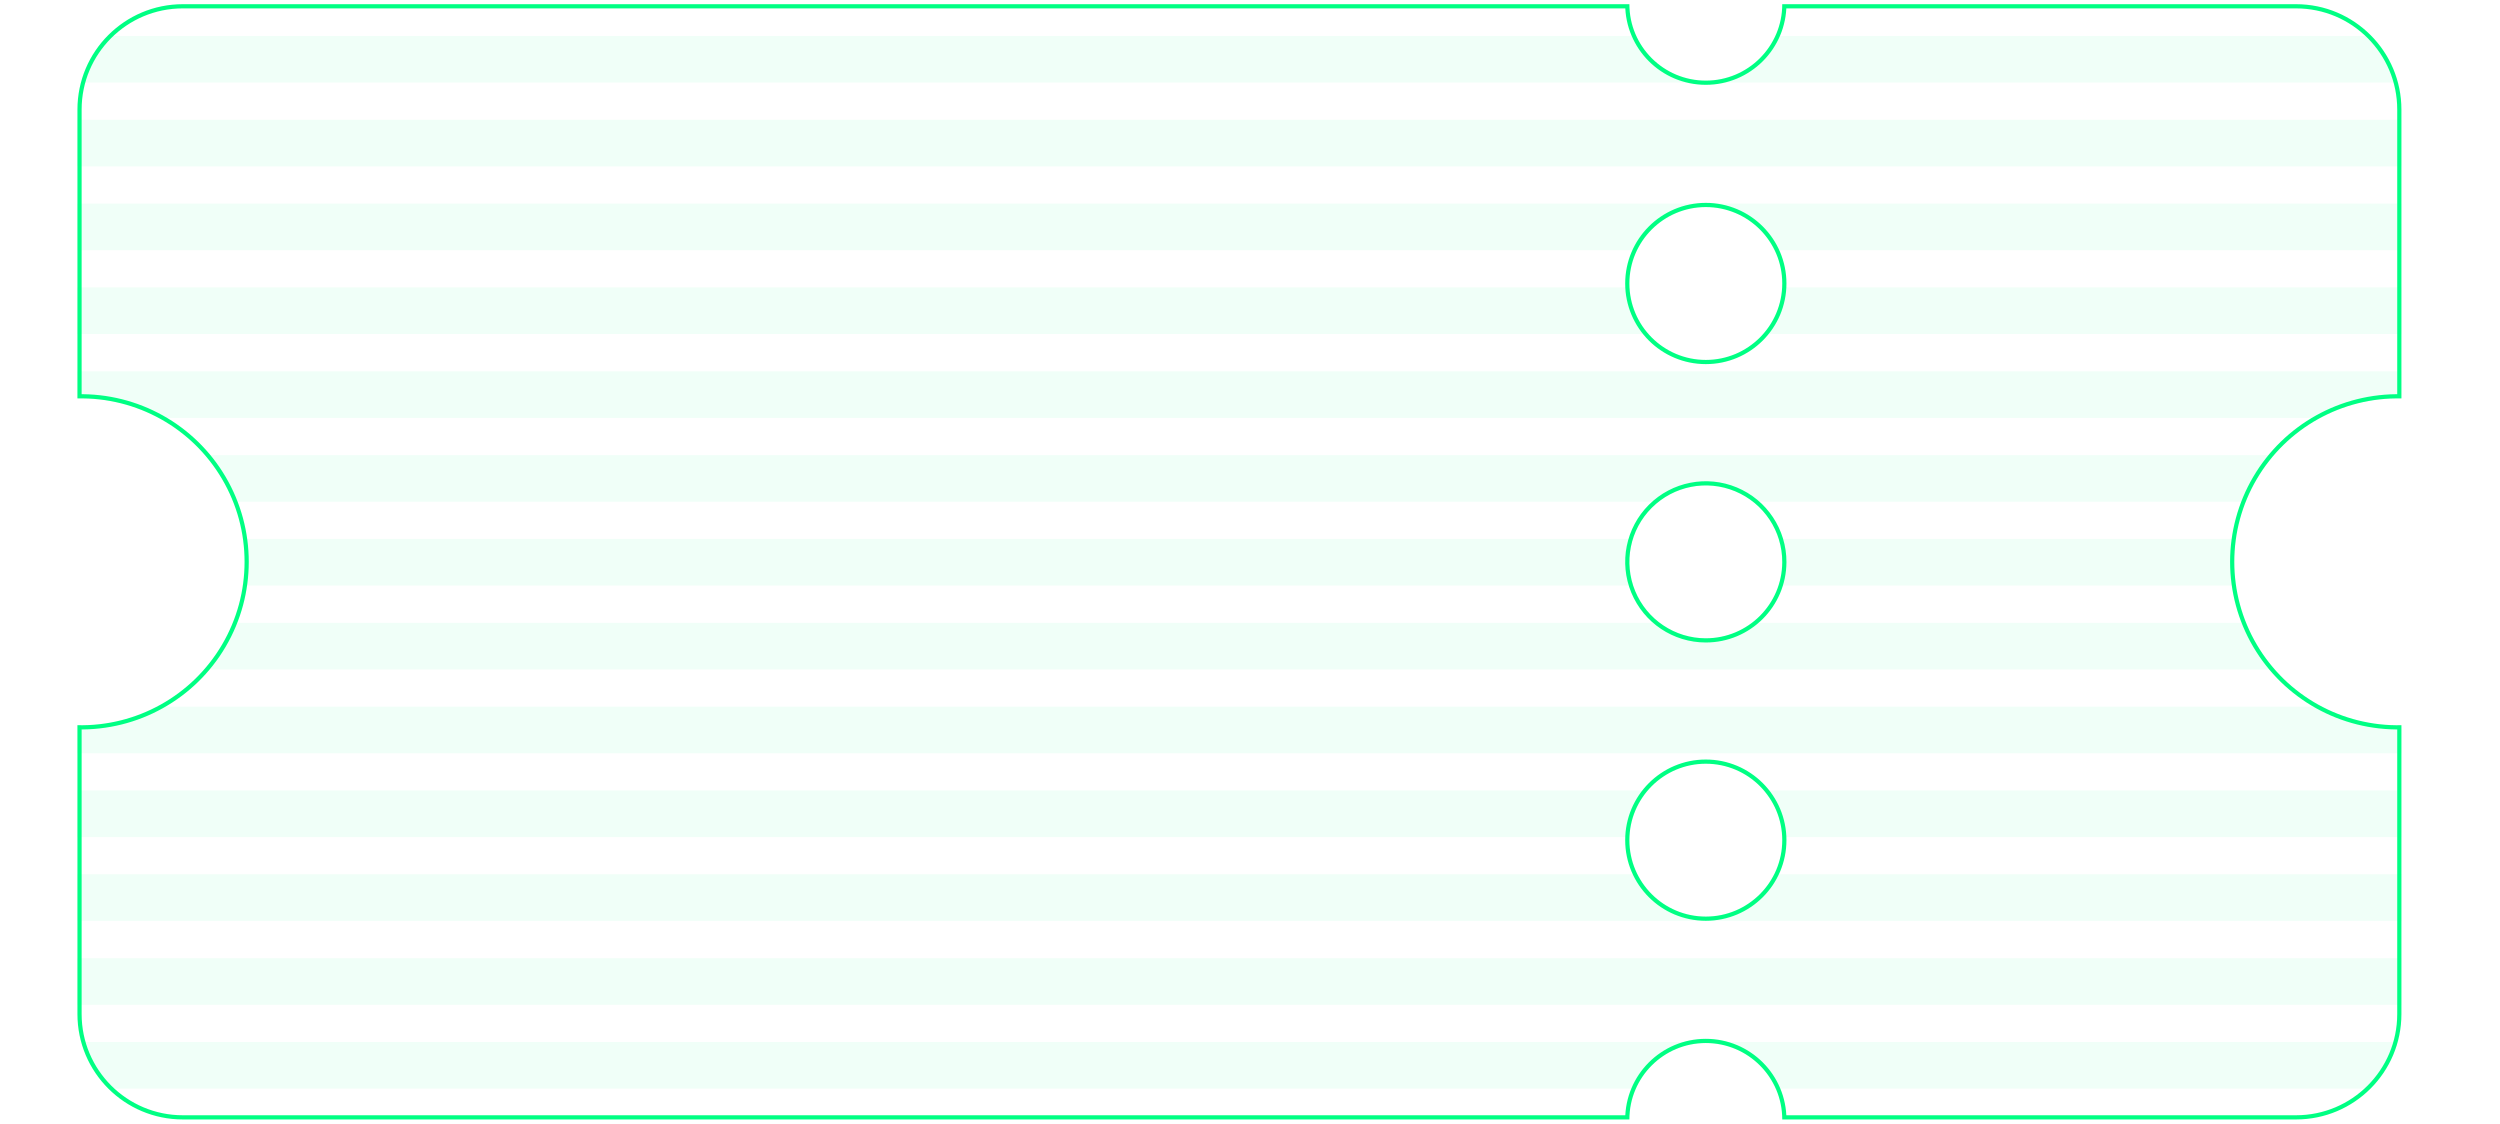
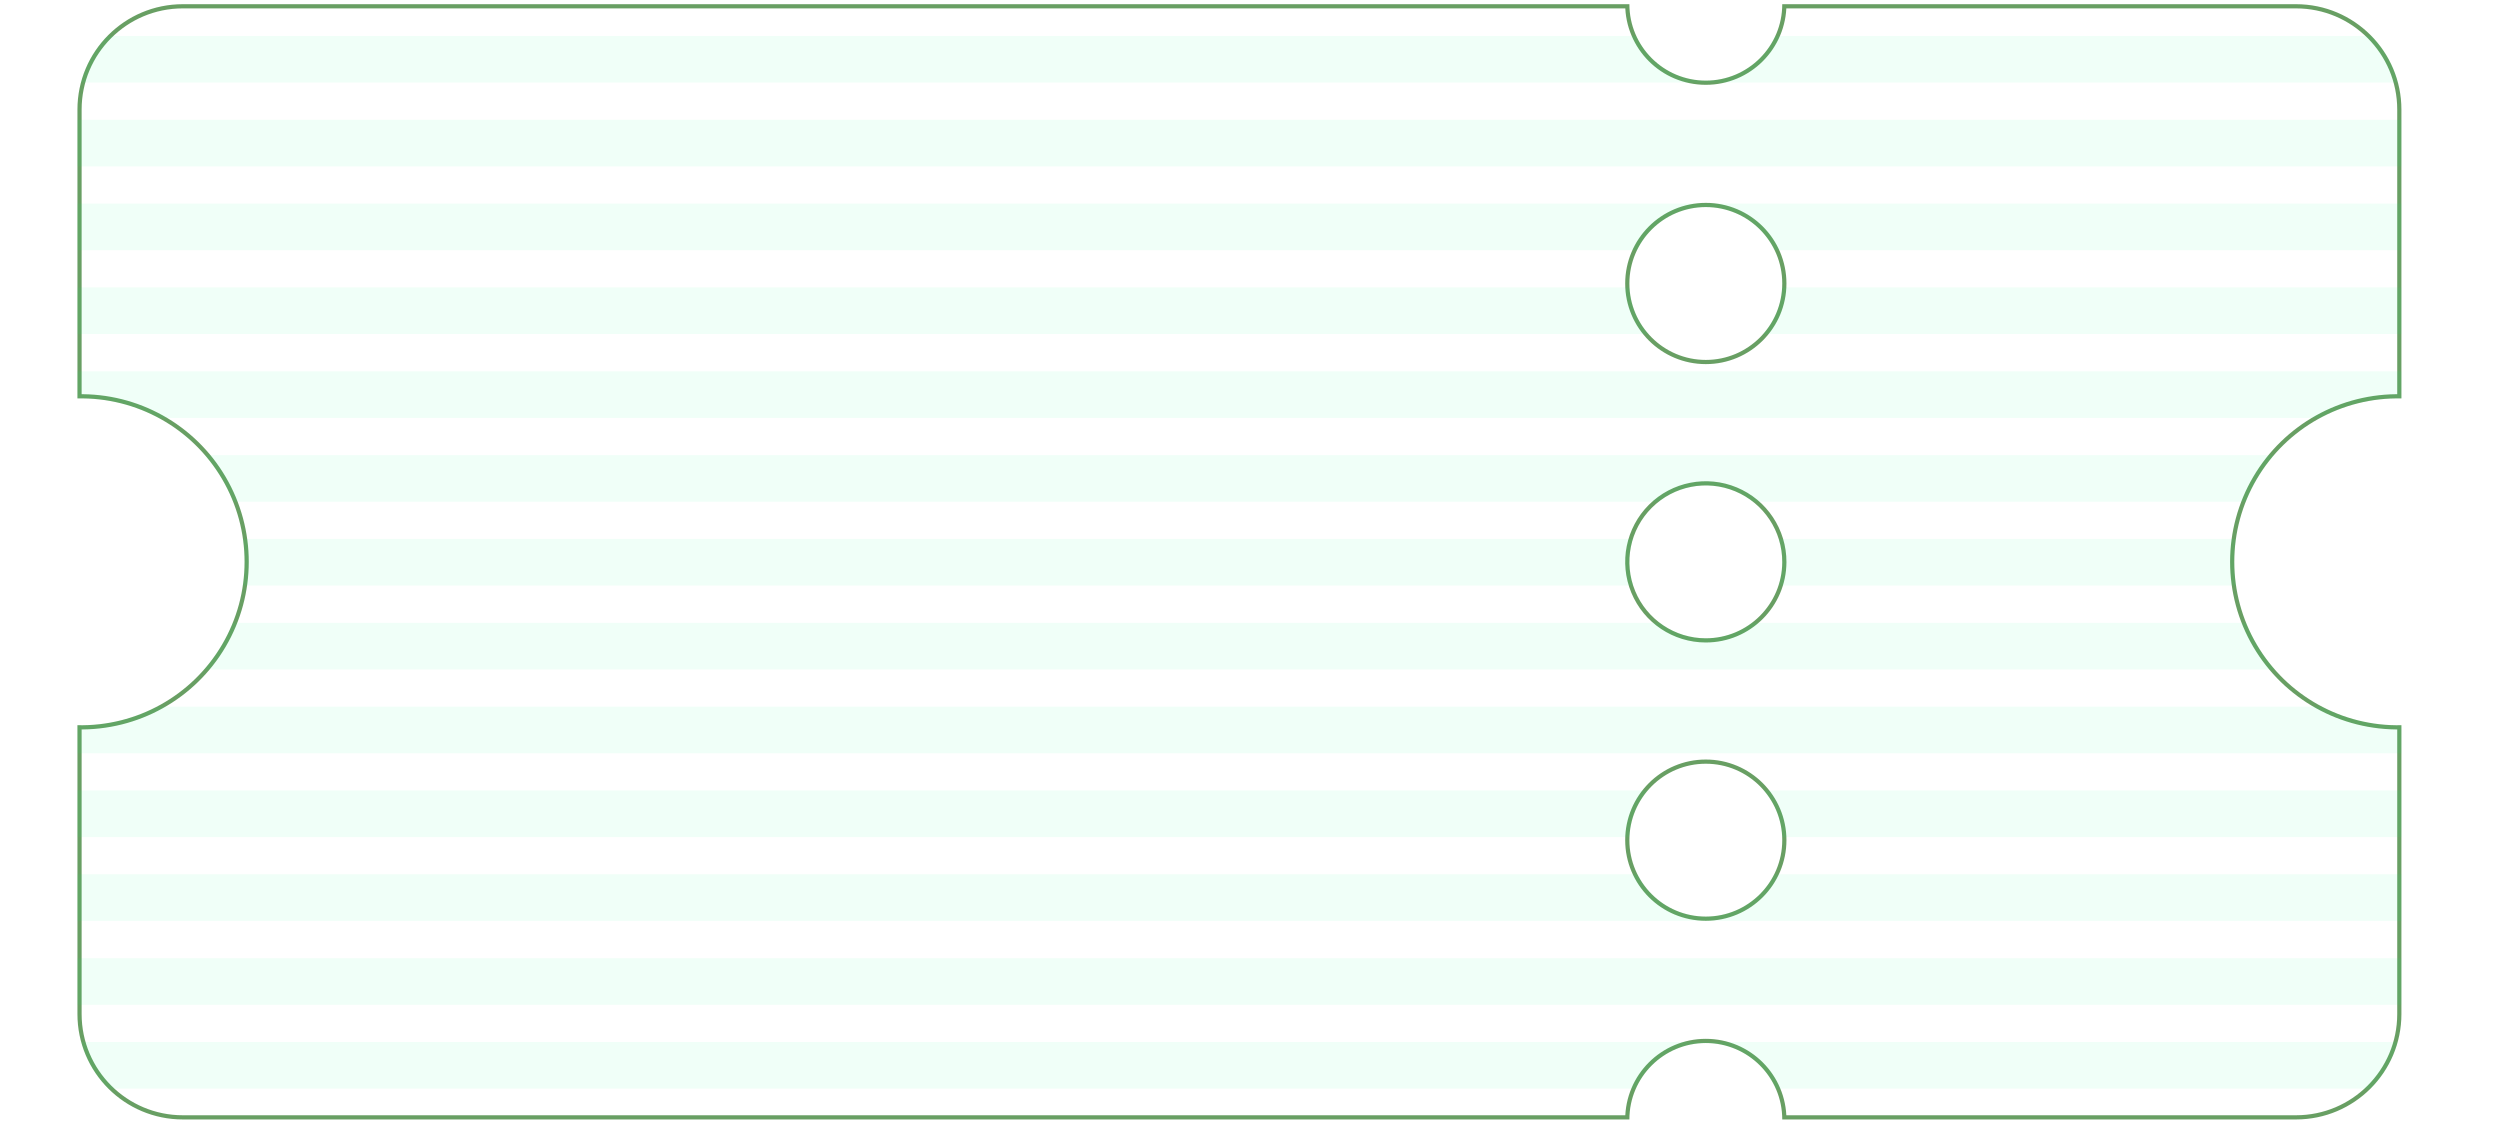
<svg xmlns="http://www.w3.org/2000/svg" viewBox="0 0 297.98 133.93">
  <defs>
    <style>
      .cls-1, .cls-3 {
        fill: none;
      }

      .cls-2 {
        clip-path: url(#clip-path);
      }

      .cls-3 {
-         stroke: #00ff83;
+         stroke: #689f63;
        stroke-miterlimit: 10;
      }

      .cls-4 {
        opacity: 0.3;
      }

      .cls-5 {
        fill: #00ff83;
        opacity: 0.2;
      }
    </style>
    <clipPath id="clip-path">
      <path id="_Составной_обтравочный_контур_" data-name="&lt;Составной обтравочный контур&gt;" class="cls-1" d="M286.23,47.49V13.06A12.56,12.56,0,0,0,273.67.5H212.43a9.11,9.11,0,0,1-18.22,0H21.79A12.56,12.56,0,0,0,9.23,13.06V47.49a19.48,19.48,0,1,1,0,38.95v34.43a12.56,12.56,0,0,0,12.56,12.56H194.21a9.11,9.11,0,0,1,18.22,0h61.24a12.56,12.56,0,0,0,12.56-12.56V86.44a19.48,19.48,0,1,1,0-38.95Zm-82.91,61.76a9.11,9.11,0,1,1,9.11-9.11A9.11,9.11,0,0,1,203.32,109.25Zm0-33.17A9.11,9.11,0,1,1,212.43,67,9.11,9.11,0,0,1,203.32,76.08Zm0-33.18a9.11,9.11,0,1,1,9.11-9.11A9.11,9.11,0,0,1,203.32,42.9Z" />
    </clipPath>
  </defs>
  <g id="Слой_2" data-name="Слой 2">
    <g id="Слой_1-2" data-name="Слой 1">
      <g class="cls-2">
        <path id="_Составной_контур_" data-name="&lt;Составной контур&gt;" class="cls-3" d="M286.23,47.49V13.06A12.56,12.56,0,0,0,273.67.5H212.43a9.11,9.11,0,0,1-18.22,0H21.79A12.56,12.56,0,0,0,9.23,13.06V47.49a19.48,19.48,0,1,1,0,38.95v34.43a12.56,12.56,0,0,0,12.56,12.56H194.21a9.11,9.11,0,0,1,18.22,0h61.24a12.56,12.56,0,0,0,12.56-12.56V86.44a19.48,19.48,0,1,1,0-38.95Zm-82.91,61.76a9.11,9.11,0,1,1,9.11-9.11A9.11,9.11,0,0,1,203.32,109.25Zm0-33.17A9.11,9.11,0,1,1,212.43,67,9.11,9.11,0,0,1,203.32,76.08Zm0-33.18a9.11,9.11,0,1,1,9.11-9.11A9.11,9.11,0,0,1,203.32,42.9Z" />
        <g id="_Группа_" data-name="&lt;Группа&gt;" class="cls-4">
          <rect id="_Прямоугольник_" data-name="&lt;Прямоугольник&gt;" class="cls-5" y="4.29" width="297.98" height="5.55" />
          <rect id="_Прямоугольник_2" data-name="&lt;Прямоугольник&gt;" class="cls-5" y="14.28" width="297.98" height="5.55" />
          <rect id="_Прямоугольник_3" data-name="&lt;Прямоугольник&gt;" class="cls-5" y="24.27" width="297.98" height="5.55" />
          <rect id="_Прямоугольник_4" data-name="&lt;Прямоугольник&gt;" class="cls-5" y="34.26" width="297.98" height="5.55" />
          <rect id="_Прямоугольник_5" data-name="&lt;Прямоугольник&gt;" class="cls-5" y="44.26" width="297.98" height="5.55" />
          <rect id="_Прямоугольник_6" data-name="&lt;Прямоугольник&gt;" class="cls-5" y="54.25" width="297.98" height="5.55" />
          <rect id="_Прямоугольник_7" data-name="&lt;Прямоугольник&gt;" class="cls-5" y="64.24" width="297.98" height="5.55" />
          <rect id="_Прямоугольник_8" data-name="&lt;Прямоугольник&gt;" class="cls-5" y="74.24" width="297.98" height="5.55" />
          <rect id="_Прямоугольник_9" data-name="&lt;Прямоугольник&gt;" class="cls-5" y="84.23" width="297.98" height="5.55" />
          <rect id="_Прямоугольник_10" data-name="&lt;Прямоугольник&gt;" class="cls-5" y="94.22" width="297.98" height="5.55" />
          <rect id="_Прямоугольник_11" data-name="&lt;Прямоугольник&gt;" class="cls-5" y="104.21" width="297.98" height="5.55" />
          <rect id="_Прямоугольник_12" data-name="&lt;Прямоугольник&gt;" class="cls-5" y="114.21" width="297.98" height="5.55" />
          <rect id="_Прямоугольник_13" data-name="&lt;Прямоугольник&gt;" class="cls-5" y="124.2" width="297.98" height="5.55" />
        </g>
      </g>
    </g>
  </g>
</svg>
